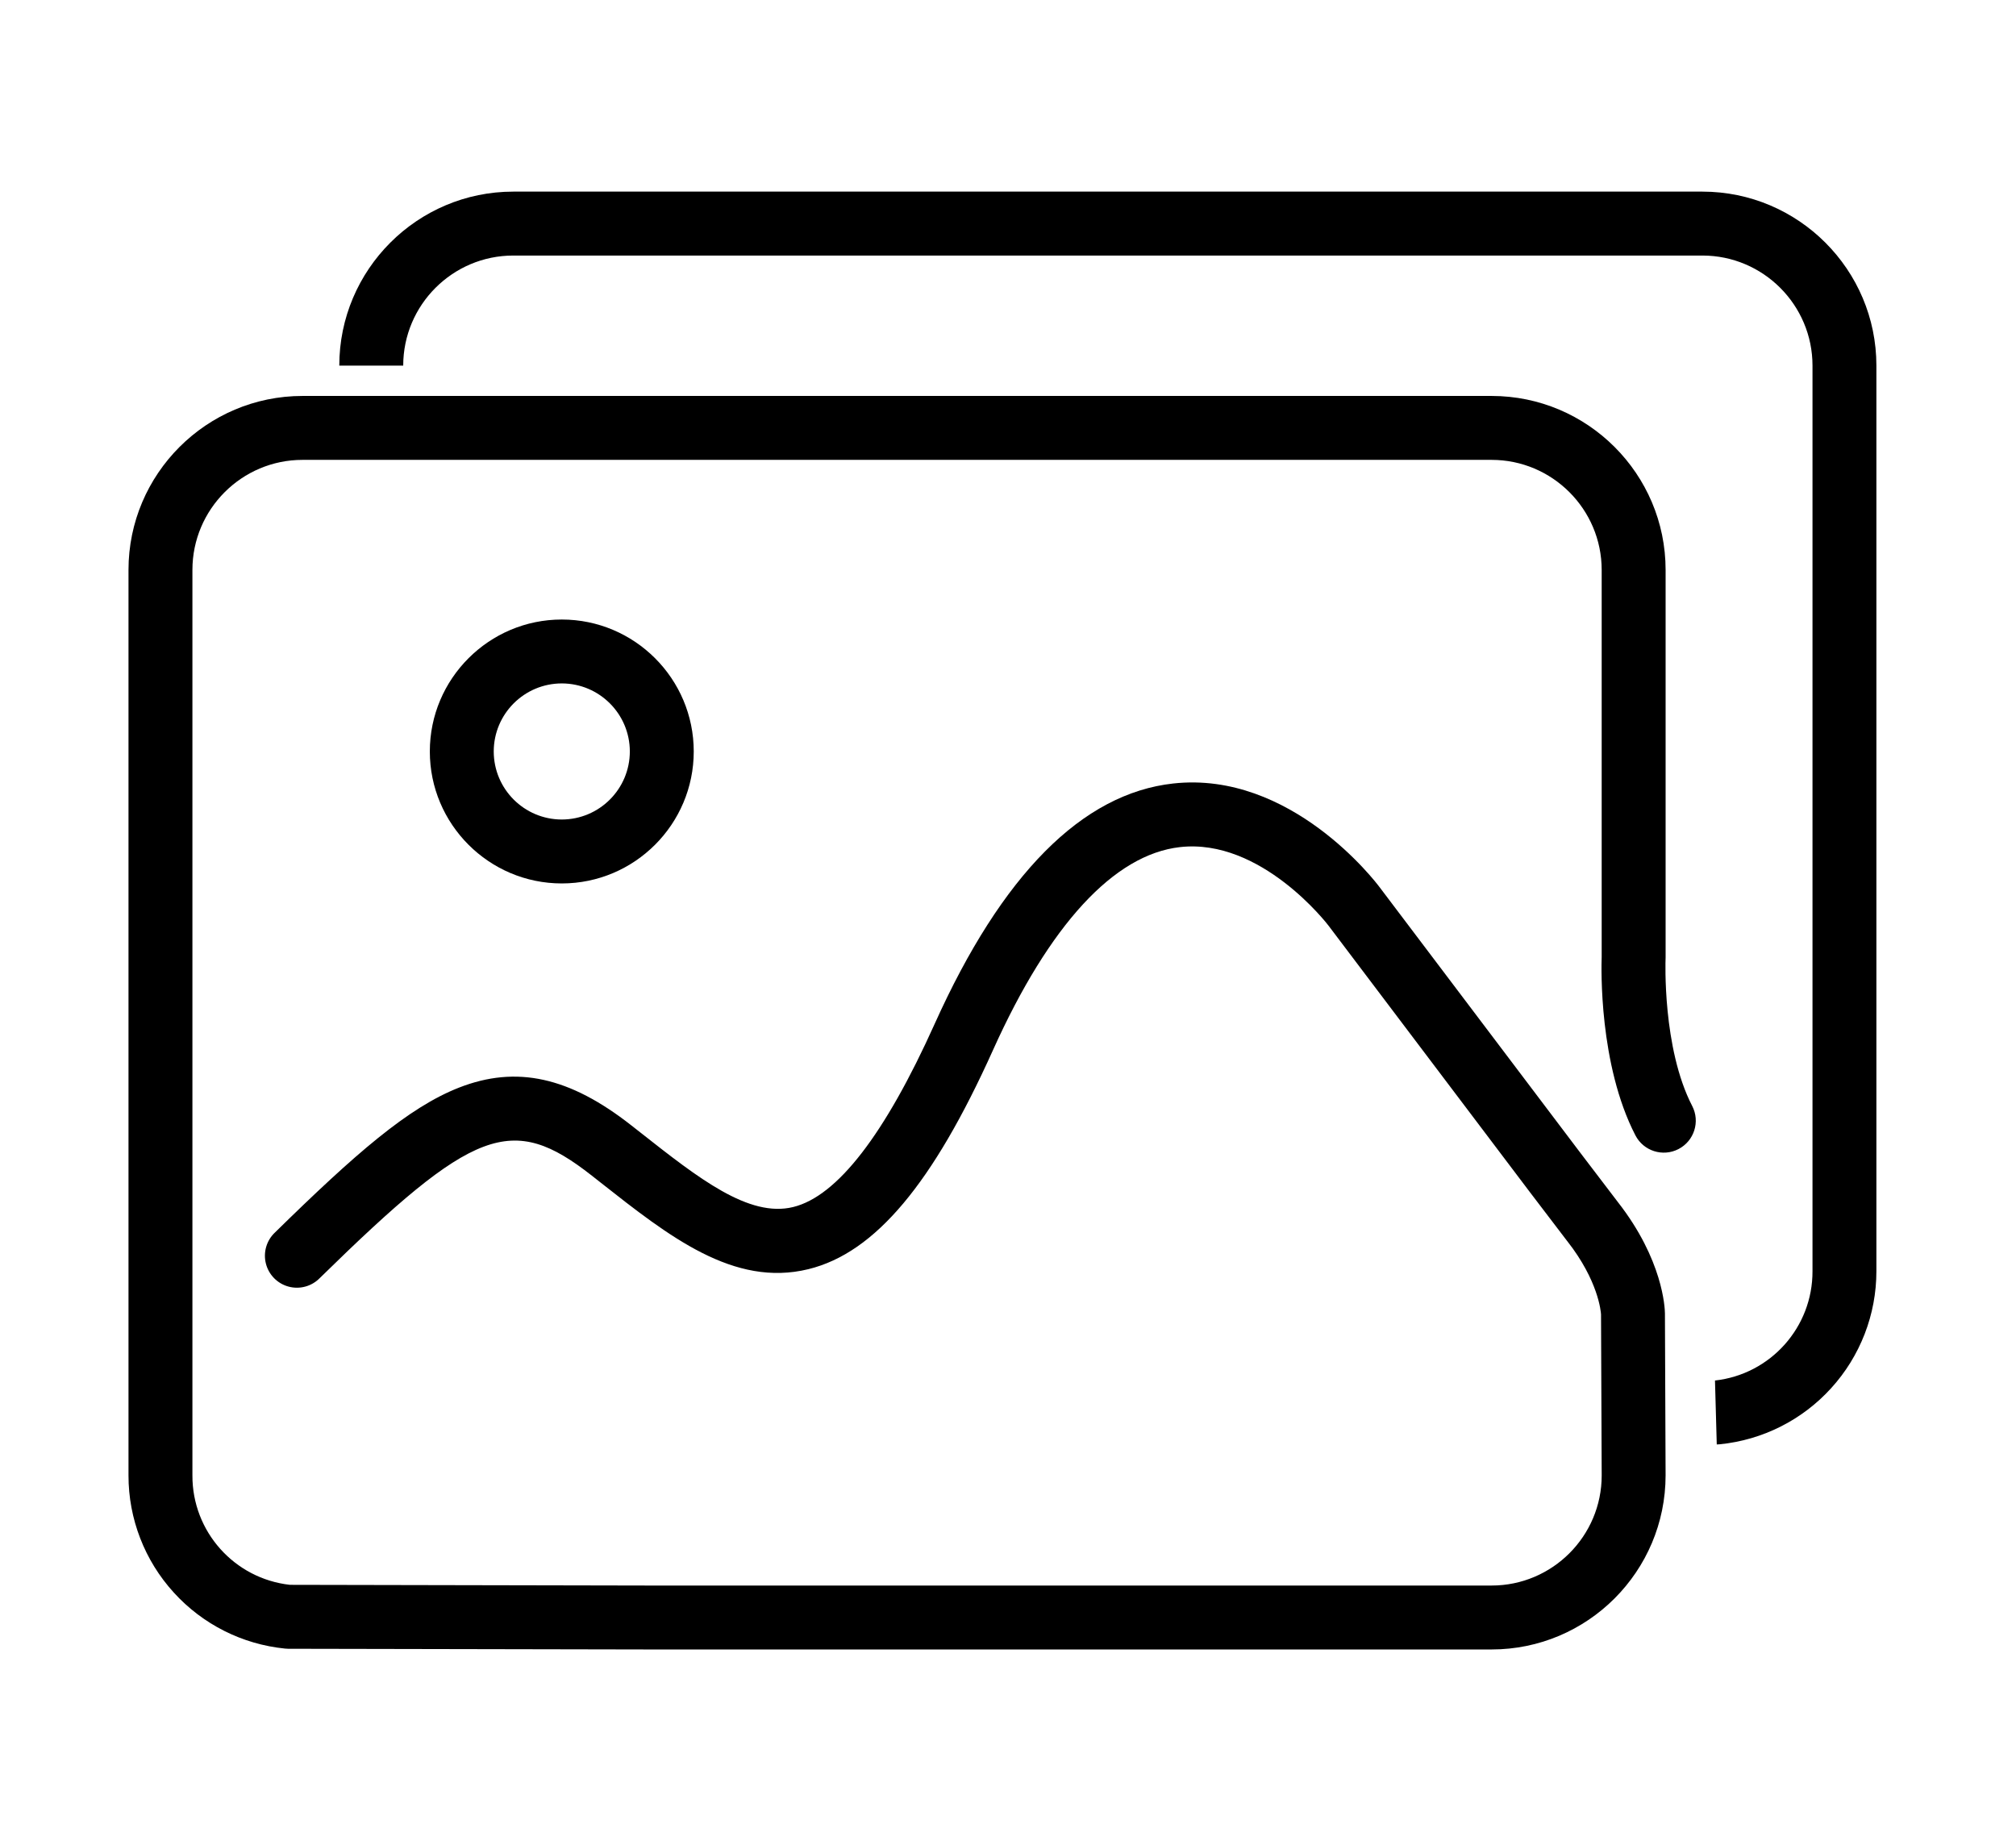
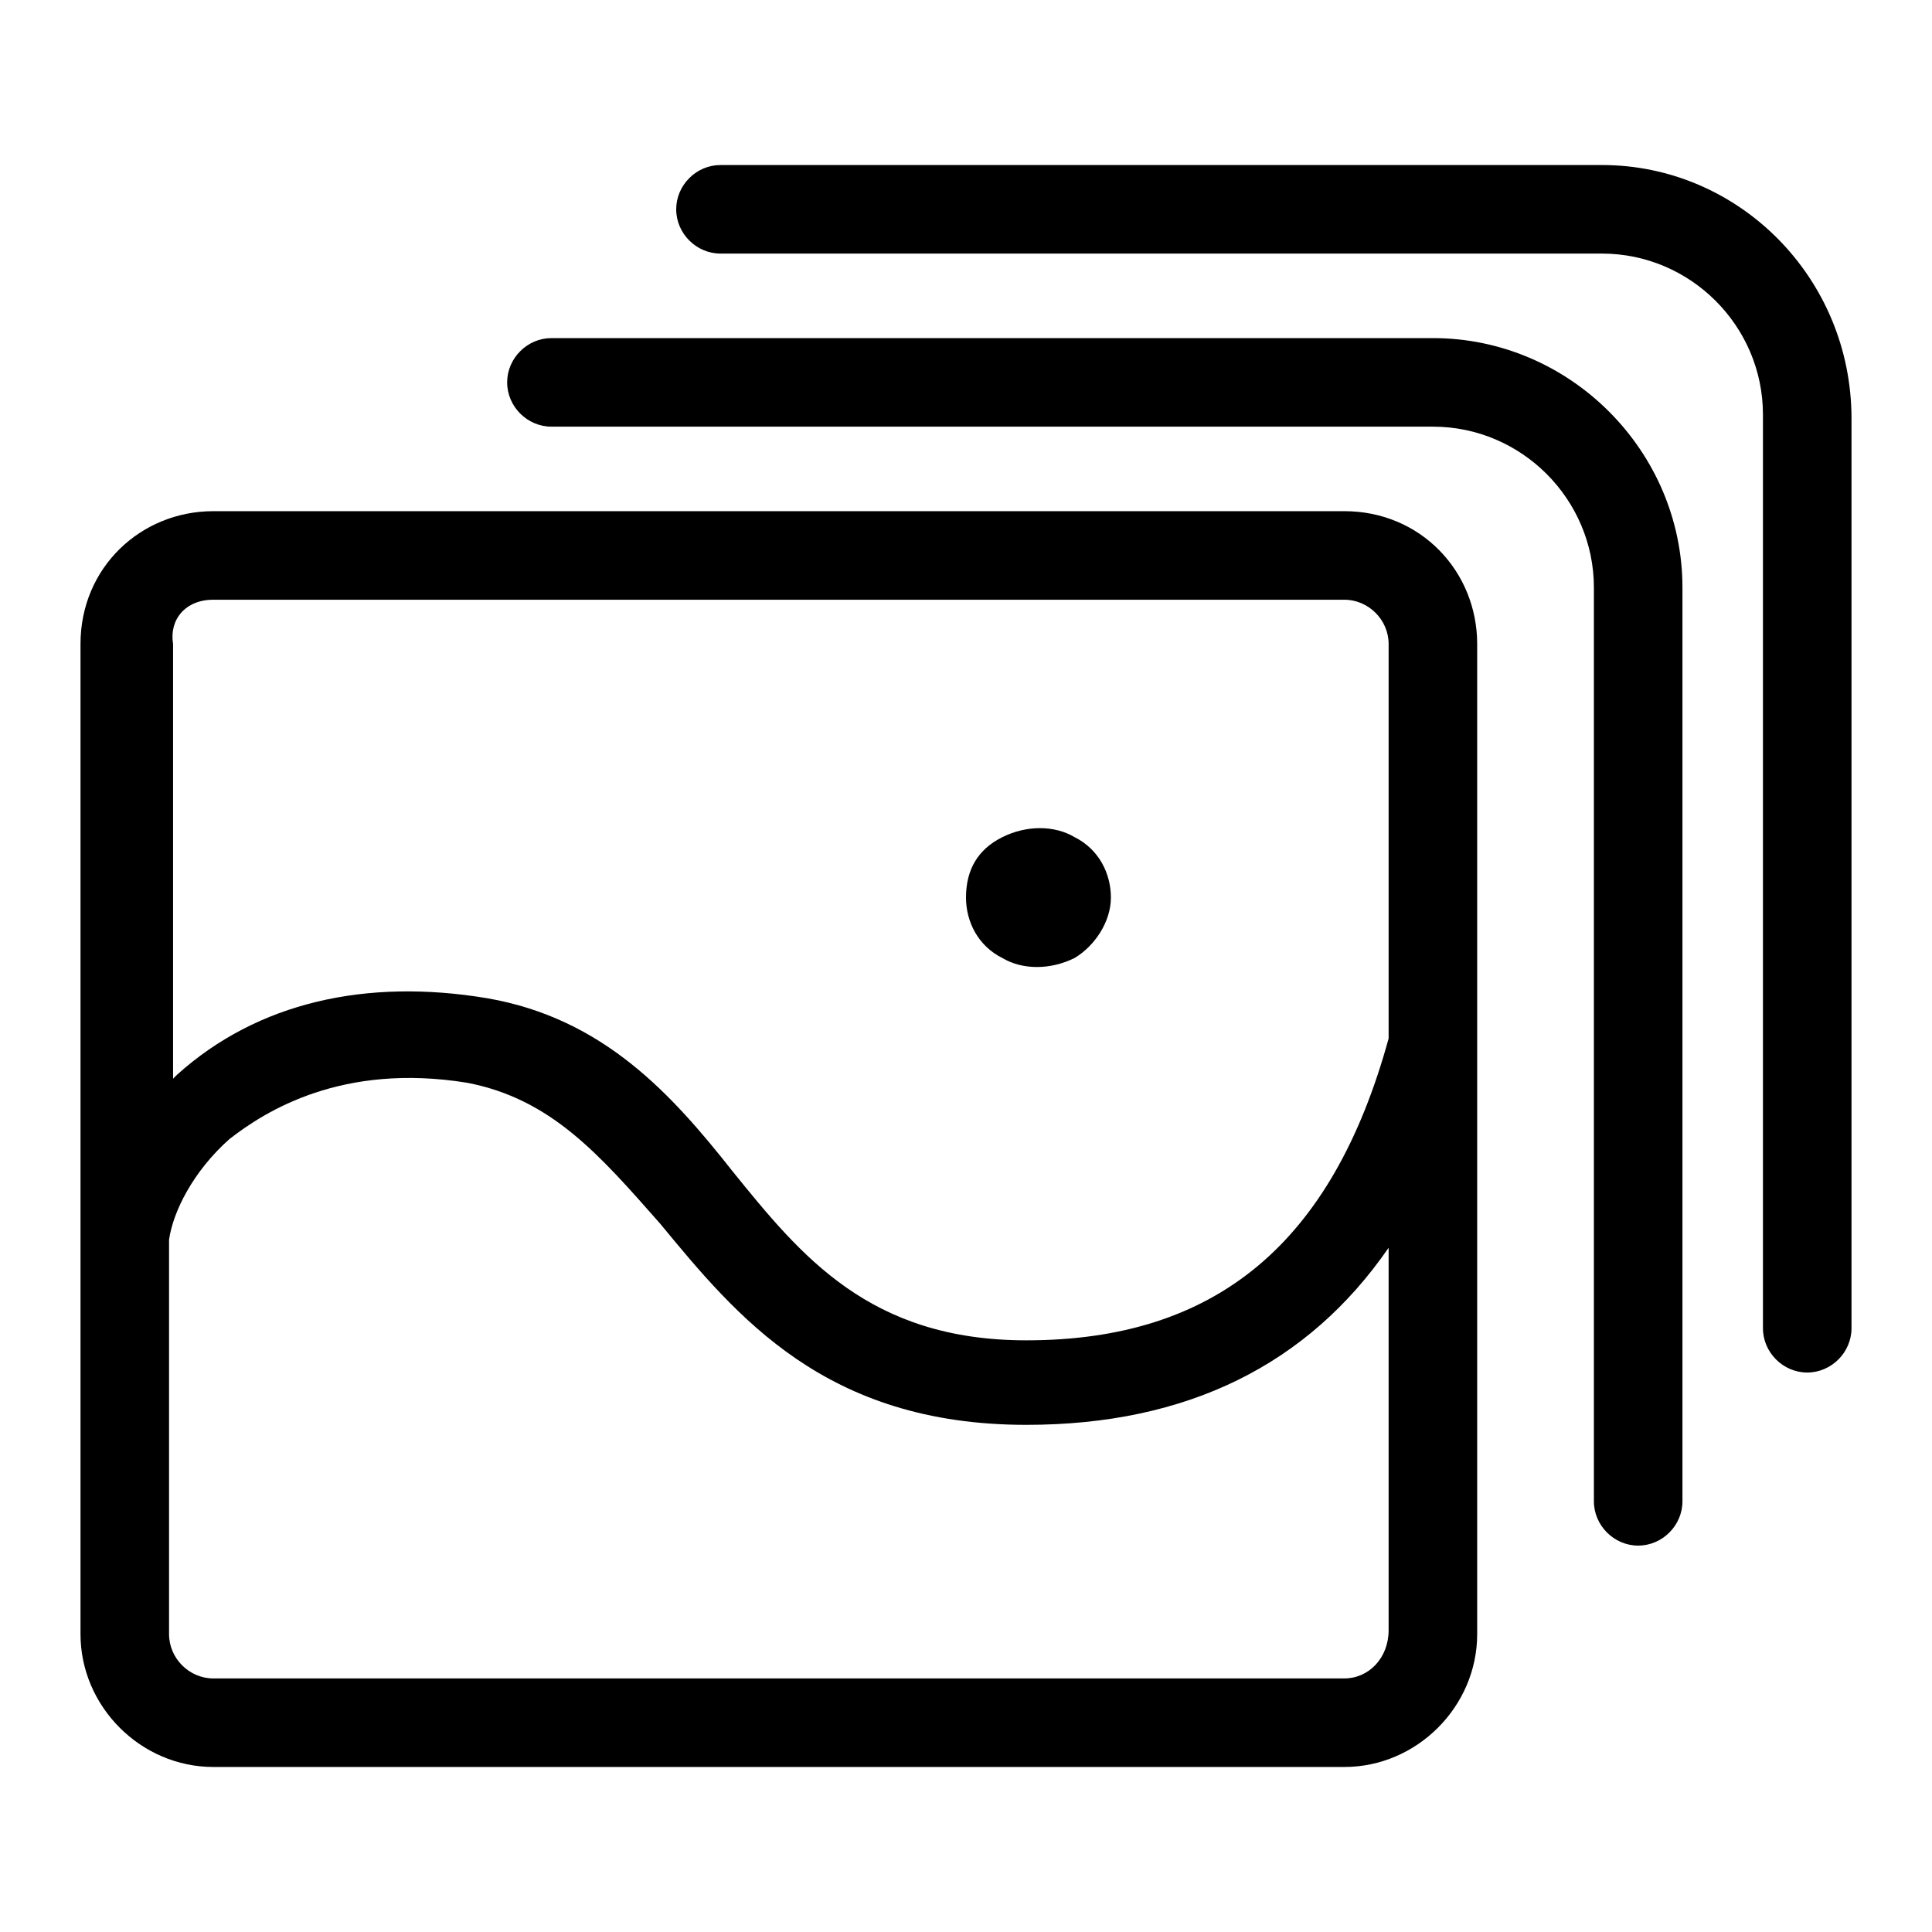
- <svg xmlns="http://www.w3.org/2000/svg" t="1623836090364" class="icon" viewBox="0 0 1119 1024" version="1.1" p-id="64492" width="218.555" height="200">
+ <svg xmlns="http://www.w3.org/2000/svg" t="1623889994556" class="icon" viewBox="0 0 1024 1024" version="1.1" p-id="65051" width="200" height="200">
  <defs>
    <style type="text/css" />
  </defs>
-   <path d="M951.918 766.288a60.855 60.855 0 0 0 54.126-60.701V202.942c0-33.682-27.414-61.096-61.104-61.096H284.913c-33.682 0-61.104 27.414-61.104 61.096h-35.482c0-53.248 43.323-96.578 96.578-96.578h660.027c53.248 0 96.578 43.33 96.578 96.578v502.645a96.402 96.402 0 0 1-25.147 64.987 96.329 96.329 0 0 1-61.725 31.1 23.186 23.186 0 0 1-1.733 0.102l-0.987-35.489z" p-id="64493" />
-   <path d="M827.926 915.573H359.79l-199.856-0.388a19.675 19.675 0 0 1-1.733-0.102 96.329 96.329 0 0 1-61.733-31.1 96.358 96.358 0 0 1-25.147-64.987v-502.638c0-53.248 43.33-96.578 96.585-96.578h660.027c53.255 0 96.578 43.33 96.578 96.578v215.208l-0.022 0.783c-0.022 0.475-1.872 49.364 14.782 81.547a17.744 17.744 0 1 1-31.517 16.318c-20.319-39.3-18.937-93.184-18.725-98.999V316.357c0-33.682-27.414-61.096-61.104-61.096H167.907c-33.69 0-61.104 27.414-61.104 61.096v502.638a60.855 60.855 0 0 0 54.126 60.701l198.897 0.395h468.107c33.682 0 61.104-27.407 61.104-61.096l-0.373-89.41c-0.095-1.66-1.507-18.651-18.651-40.55l-0.146-0.168-20.729-27.202-111.85-148.019c-0.402-0.519-37.215-48.523-82.33-43.44-36.586 4.118-72.485 43.096-103.812 112.728-16.816 37.339-33.068 65.148-49.701 84.97-16.801 20.019-34.048 31.985-52.721 36.571-41.443 10.16-77.341-18.132-115.361-48.077l-4.82-3.796c-44.427-34.911-65.609-26.939-151.091 56.861a17.744 17.744 0 1 1-24.839-25.337c44.522-43.652 73.991-69.398 102.188-80.428 31.832-12.449 61.338-5.968 95.656 20.999l4.864 3.818c32.373 25.49 60.328 47.521 84.955 41.472 24.452-5.99 50.864-40.185 78.512-101.639 37.354-83.003 81.913-127.898 132.454-133.456 65.317-7.175 112.428 54.777 114.403 57.417l111.77 147.895 20.604 27.041c25.081 32.088 26.083 58.821 26.119 61.769v0.117l0.366 89.754c0 53.358-43.315 96.688-96.578 96.688z" p-id="64494" />
-   <path d="M311.823 490.372c-40.389 0-73.245-32.856-73.245-73.245s32.863-73.245 73.245-73.245c40.382 0 73.245 32.848 73.245 73.238 0 40.397-32.856 73.253-73.245 73.253z m0-111.024a37.815 37.815 0 0 0-37.771 37.771 37.815 37.815 0 0 0 37.771 37.771 37.815 37.815 0 0 0 37.771-37.771 37.815 37.815 0 0 0-37.771-37.771z" p-id="64495" />
+   <path d="M712.533 270.933H113.067C74.667 270.933 42.667 300.8 42.667 341.333v524.8c0 38.4 32 70.4 70.4 70.4h599.467c38.4 0 70.4-32 70.4-70.4V341.333c0-38.4-29.867-70.4-70.4-70.4zM113.067 317.867h599.467c12.8 0 23.467 10.667 23.467 23.467v209.067c-29.867 108.8-91.733 160-192 160-83.2 0-119.467-44.8-155.733-89.6-32-40.533-68.267-81.067-130.133-91.733-64-10.667-121.6 2.133-164.267 40.533l-2.133 2.133V341.333c-2.133-12.8 6.4-23.467 21.333-23.467z m599.467 571.733H113.067c-12.8 0-23.467-10.667-23.467-23.467v-209.067c2.133-14.933 12.8-36.267 32-53.333 19.2-14.933 59.733-40.533 125.867-29.867 44.8 8.533 70.4 38.4 102.4 74.667 40.533 49.067 87.467 106.667 194.133 106.667 85.333 0 149.333-32 192-93.867v202.667c0 14.933-10.667 25.6-23.467 25.6zM512 475.733c0 12.8 6.4 25.6 19.2 32 10.667 6.4 25.6 6.4 38.4 0 10.667-6.4 19.2-19.2 19.2-32s-6.4-25.6-19.2-32c-10.667-6.4-25.6-6.4-38.4 0-12.8 6.4-19.2 17.067-19.2 32zM759.467 179.2H292.267c-12.8 0-23.467 10.667-23.467 23.467 0 12.8 10.667 23.467 23.467 23.467h467.2c46.933 0 85.333 38.4 85.333 85.333v484.267c0 12.8 10.667 23.467 23.467 23.467 12.8 0 23.467-10.667 23.467-23.467V311.467c0-72.533-59.733-132.267-132.267-132.267z m89.6-91.733H381.867c-12.8 0-23.467 10.667-23.467 23.467 0 12.8 10.667 23.467 23.467 23.467h467.2c46.933 0 85.333 38.4 85.333 85.333V704c0 12.8 10.667 23.467 23.467 23.467 12.8 0 23.467-10.667 23.467-23.467V221.867c0-74.667-59.733-134.4-132.267-134.4z m0 0" p-id="65052" />
</svg>
